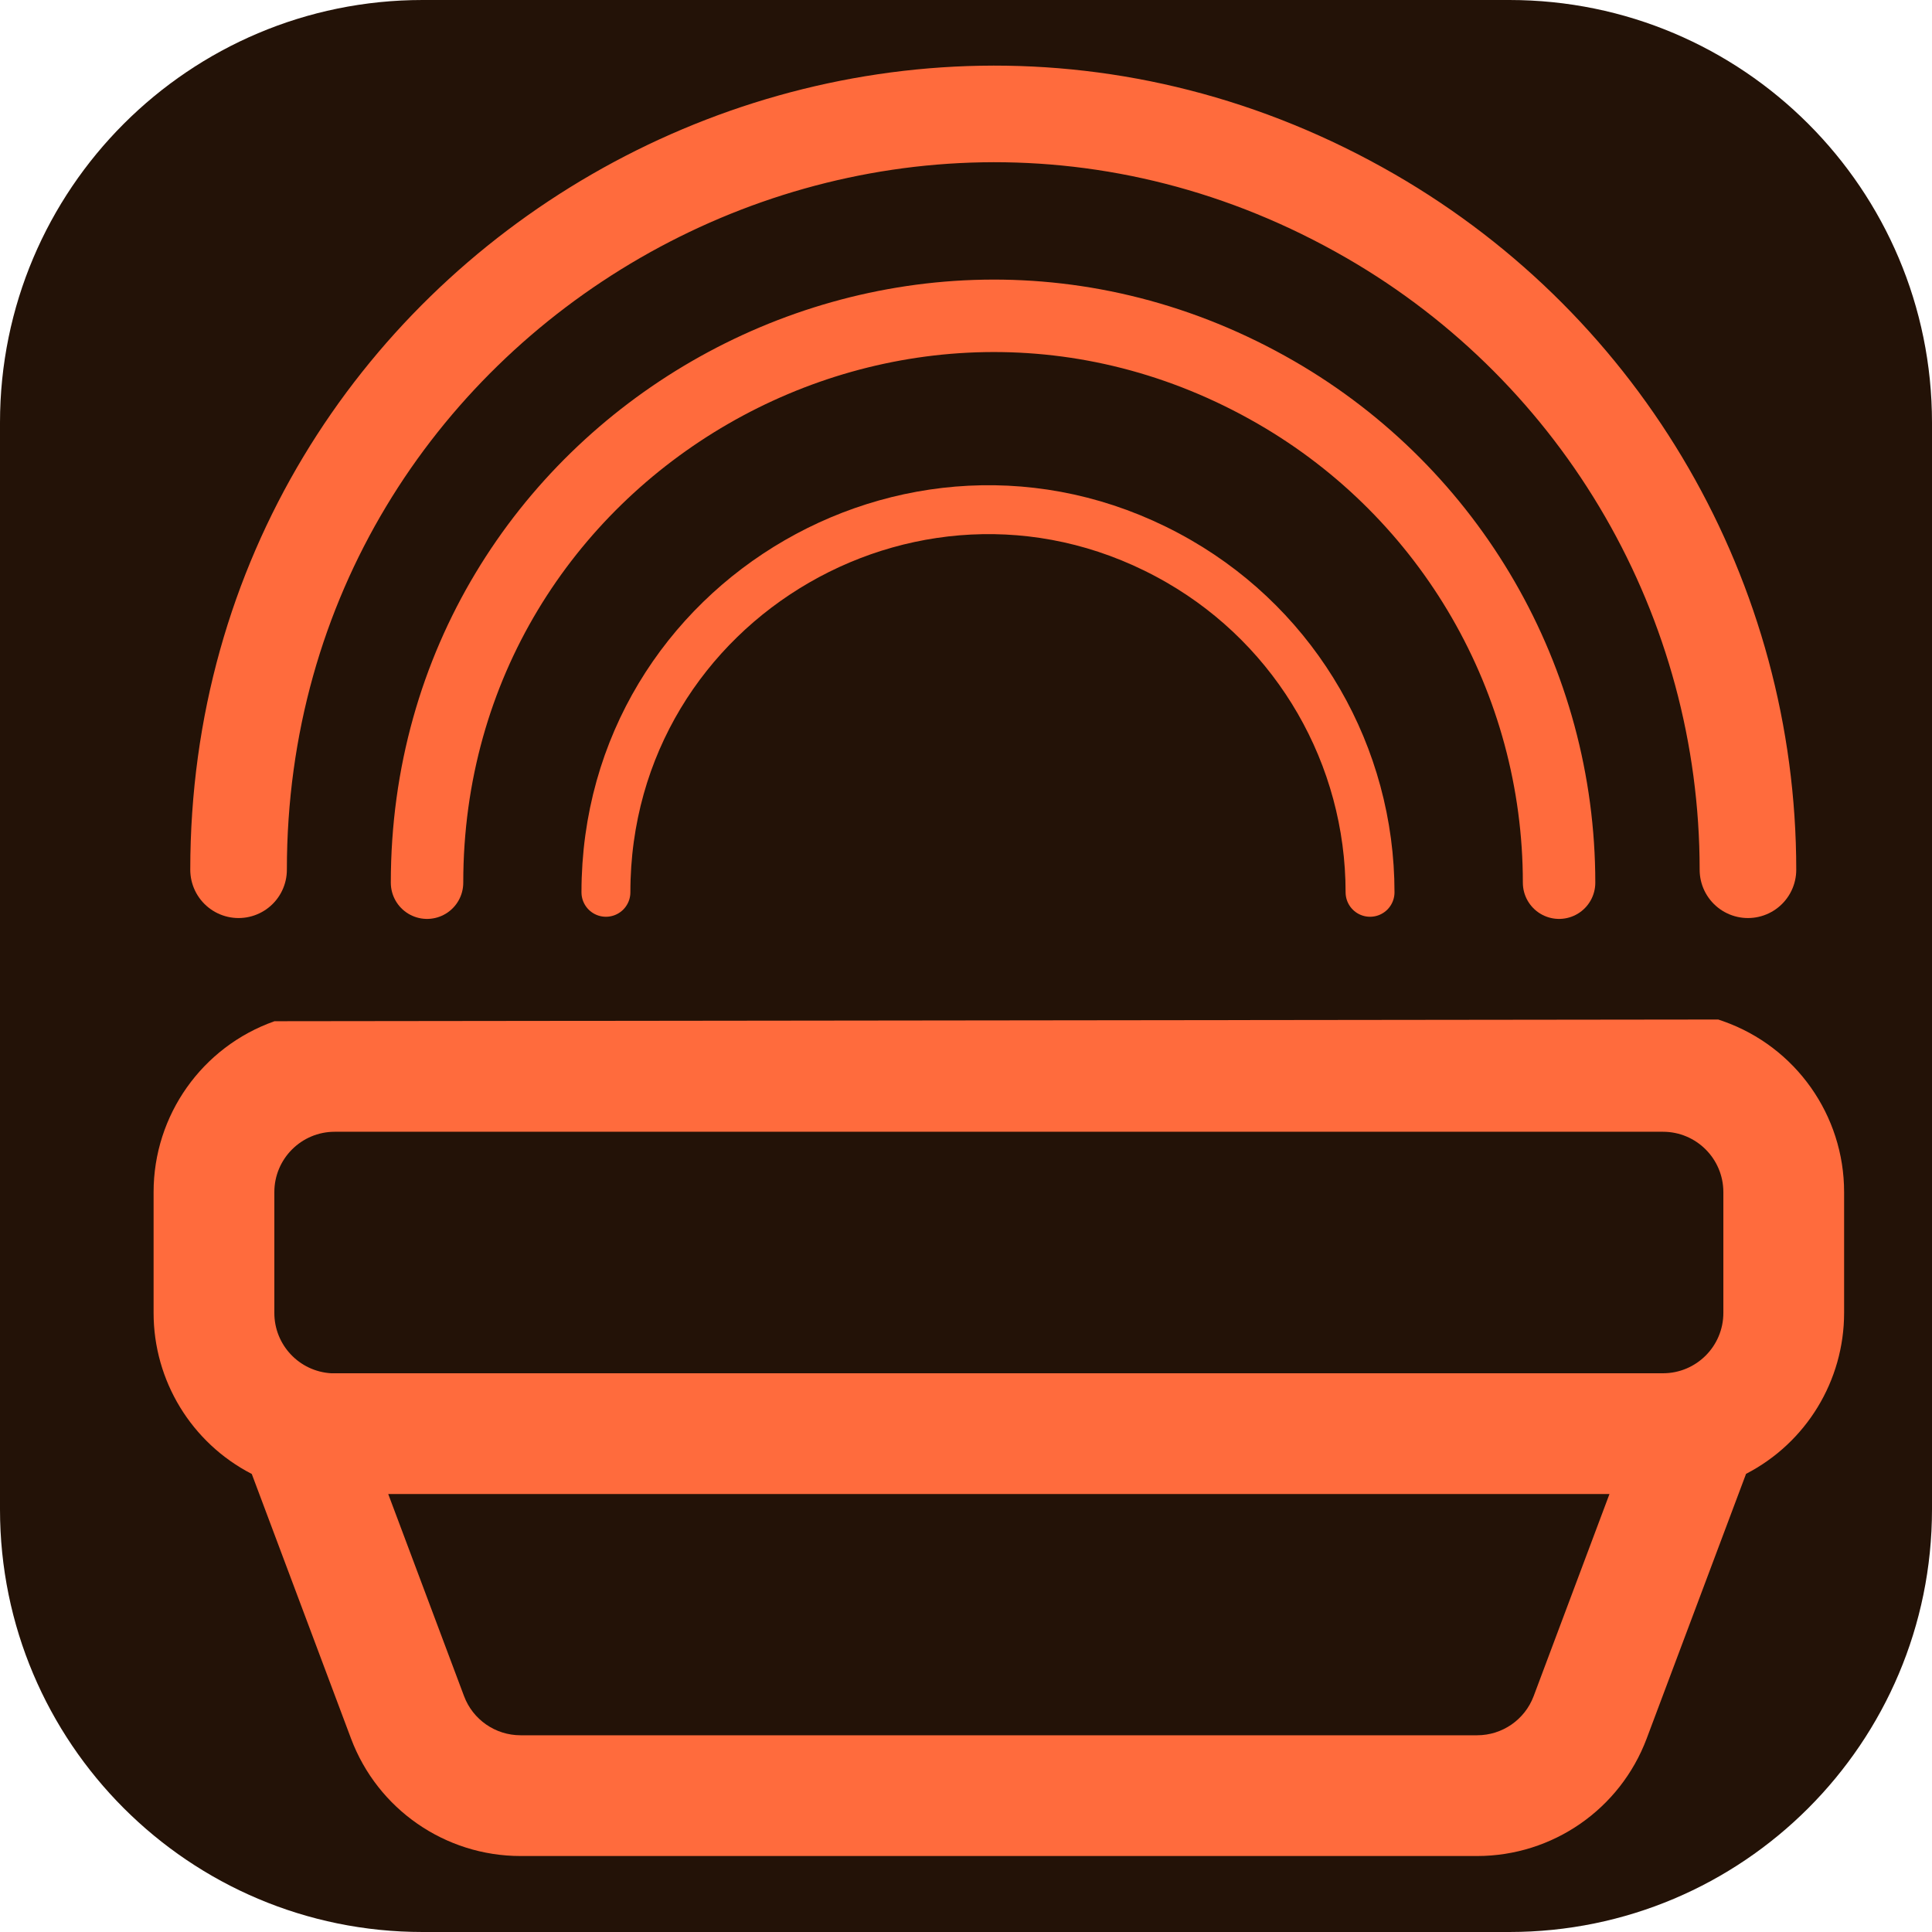
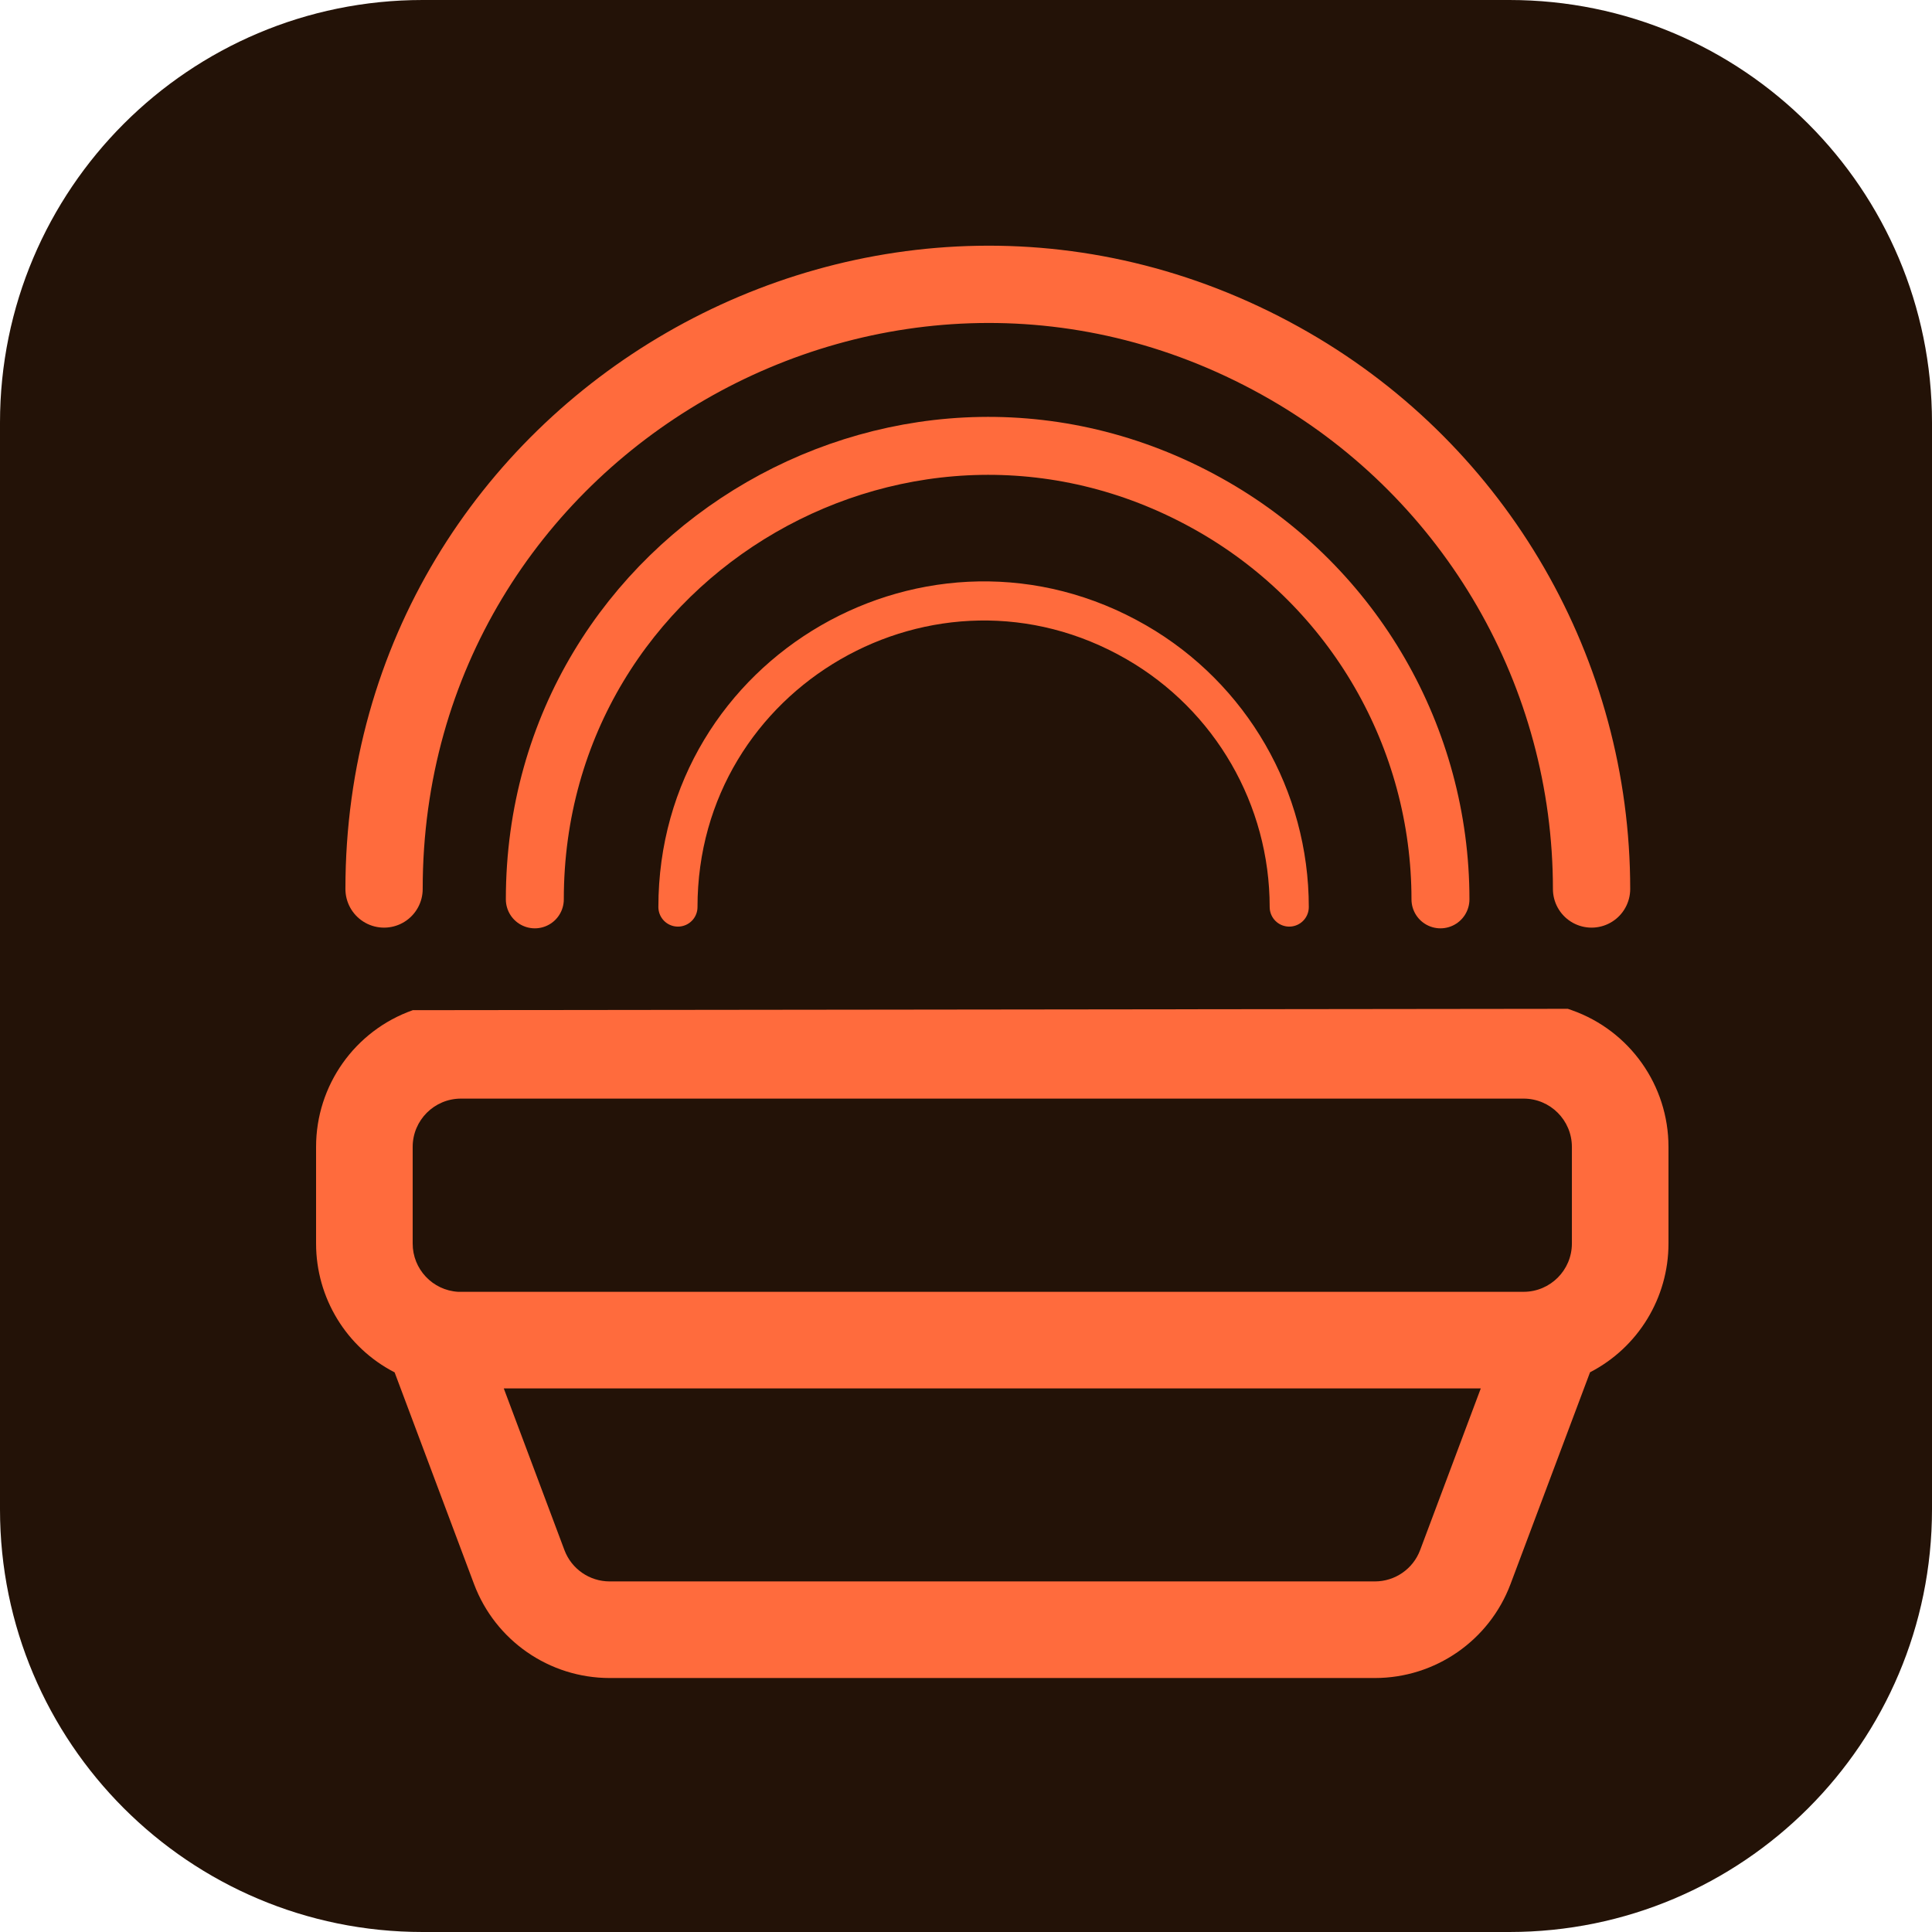
<svg xmlns="http://www.w3.org/2000/svg" width="512" height="512" viewBox="0 0 512 512" version="1.1" id="svg1">
  <rect width="512" height="512" rx="112" fill="#231207" />
  <defs id="defs1" />
-   <g id="layer1">
+   <g id="layer1" transform="translate(256 256) scale(0.8) translate(-256 -256)">
    <path fill="none" stroke="#FF6B3D" stroke-width="32" stroke-linecap="round" d="m 63.223,230.491 c 0,-153.964 166.666,-250.188 300.002,-173.212 61.88,35.736 100,101.752 100,173.212" style="stroke-width:25.6" id="path3" />
    <path fill="none" stroke="#FF6B3D" stroke-width="32" stroke-linecap="round" d="m 113.169,233.922 c 0,-115.473 125,-187.641 225.002,-129.909 46.41,26.802 75,76.314 75,129.909" style="stroke-width:19.2" id="path3-1" />
    <path fill="none" stroke="#FF6B3D" stroke-width="32" stroke-linecap="round" d="m 160.576,236.471 c 0,-77.944 84.375,-126.658 151.876,-87.689 31.327,18.091 50.625,51.512 50.625,87.689" style="stroke-width:12.96" id="path3-1-3" />
    <path fill="#FF6B3D" d="m 88.704,299.929 c -8.835,0 -16,7.163 -16,16 v 32 c -0.015,8.475 6.585,15.492 15.04,16 H 440.708 c 8.835,0 16,-7.163 16,-16 v -32 c 0,-8.837 -7.165,-16 -16,-16 z m 368.003,-29.28 c 19.185,6.784 32.01,24.929 32,45.28 v 32 c 0,17.96 -10.025,34.418 -25.985,42.656 l -26.335,70.144 c -7.03,18.725 -24.93,31.131 -44.93,31.136 H 137.954 c -20,-0.005 -37.9,-12.411 -44.93,-31.136 l -26.3,-70.112 c -15.985,-8.235 -26.025,-24.709 -26.02,-42.688 v -32 c -0.01,-20.351 12.815,-38.496 32,-45.28 v -0.015 l 382.651,-0.451 z m -192,125.28 H 102.884 l 20.095,53.568 c 2.345,6.237 8.311,10.368 14.975,10.368 h 253.504 c 6.665,0 12.63,-4.13 14.975,-10.368 l 20.095,-53.568 z" style="stroke-width:0.5" id="path4" />
    <path style="fill:#FF6B3D" d="M 50.045,243.258 H 480.163" id="path1" />
  </g>
</svg>
